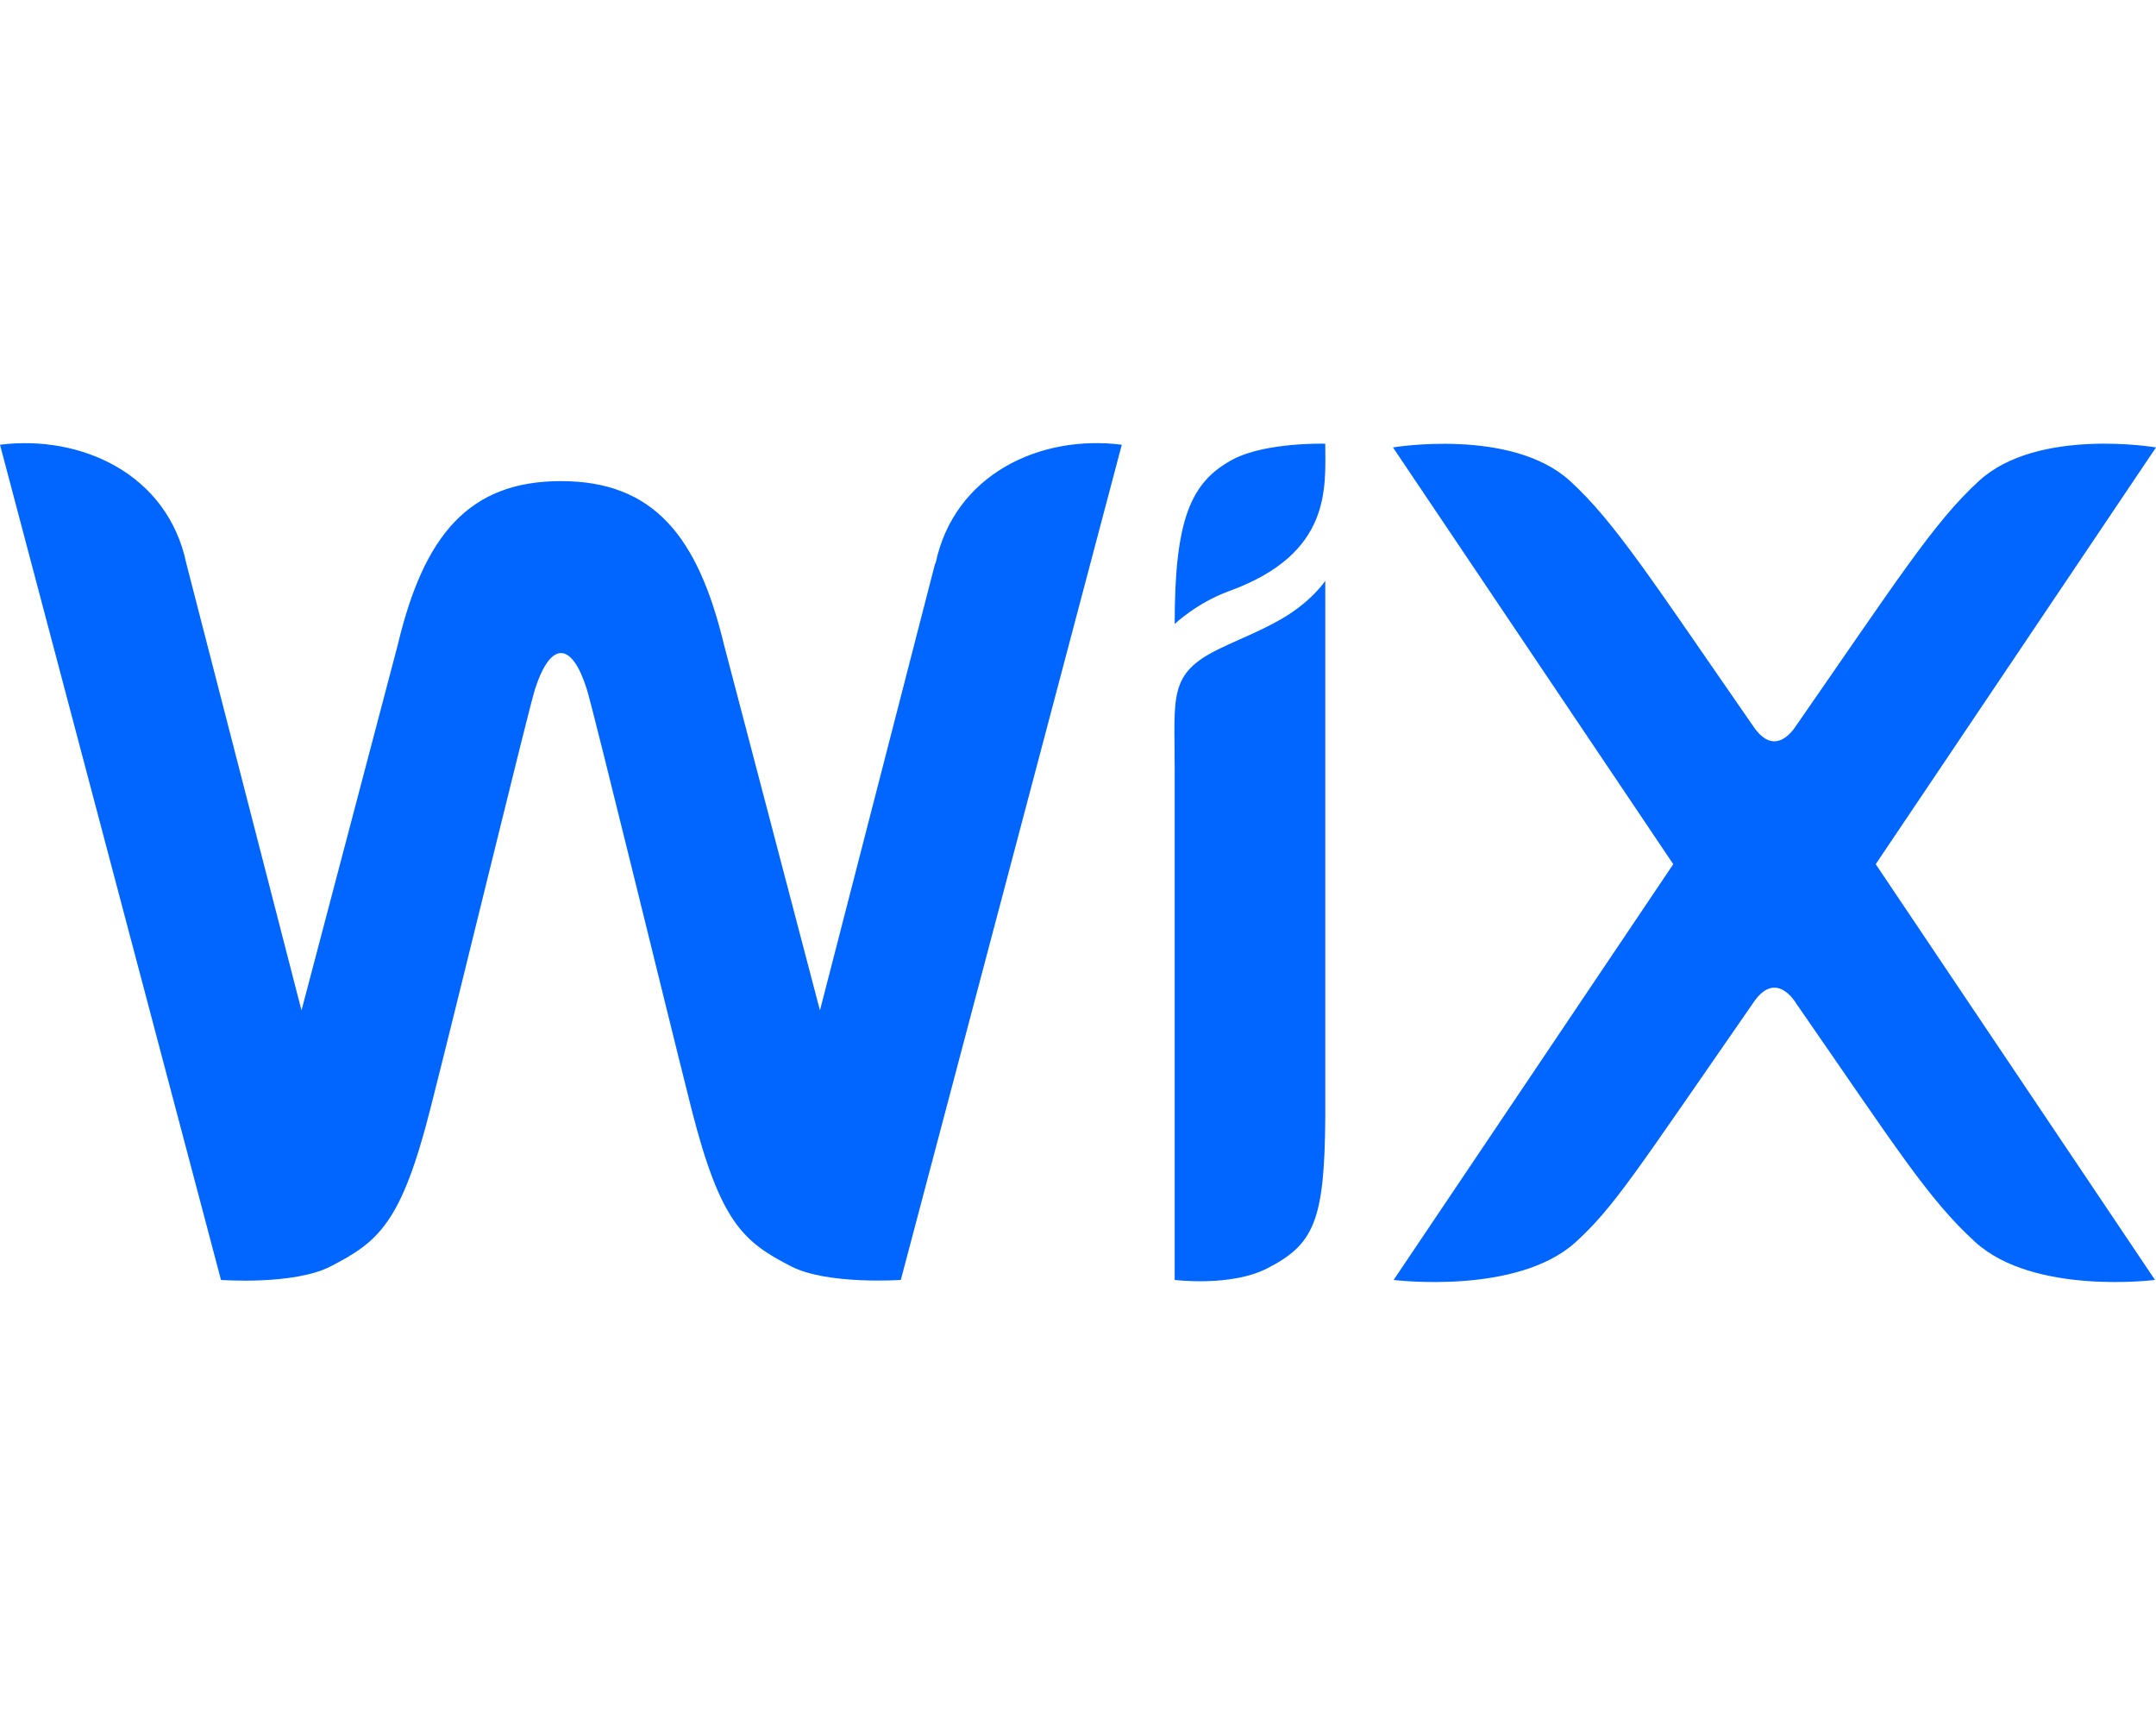
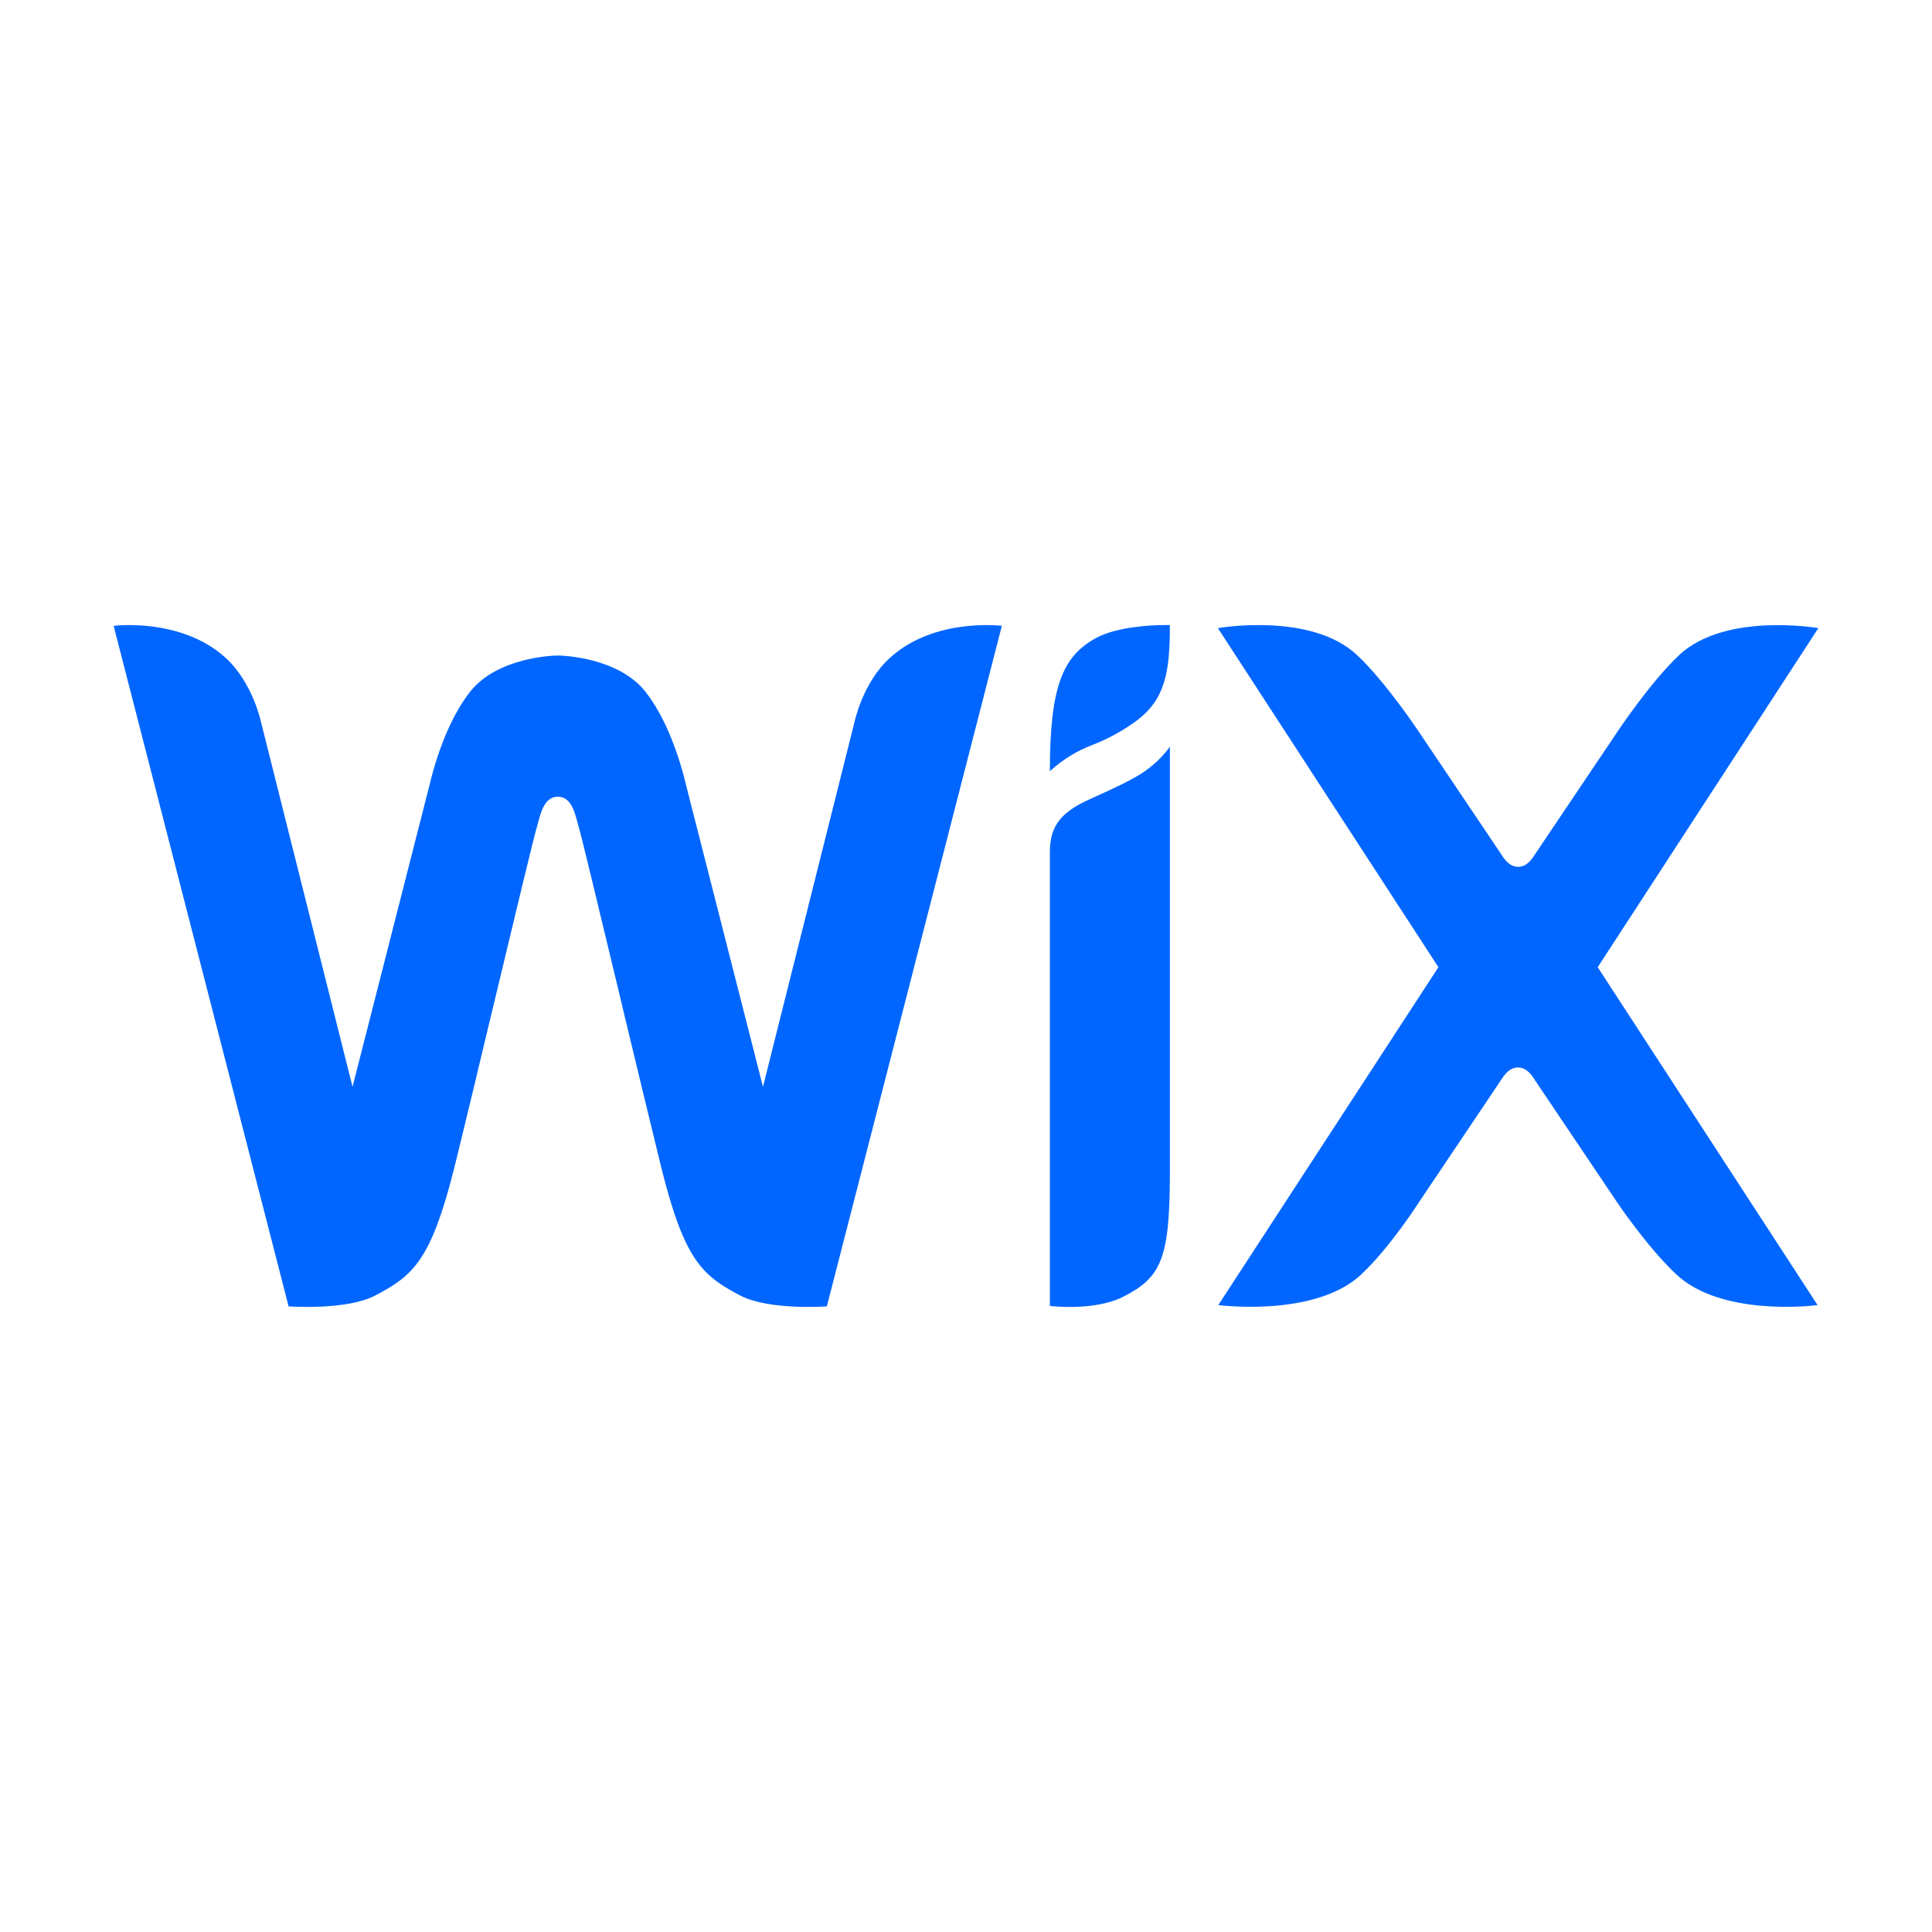
- <svg xmlns="http://www.w3.org/2000/svg" height="32" width="40" viewBox="0 0 640 512">
-   <path fill="#0066ff" d="M393.4 131.7c0 13 2.1 32.7-28.7 43.8-9.5 3.5-16 9.7-16 9.7 0-31 4.7-42.2 17.4-48.9 9.8-5.1 27.2-4.6 27.2-4.6zm-115.8 35.5l-34.2 132.7-28.5-108.6c-7.7-32-20.8-48.5-48.4-48.5-27.4 0-40.7 16.2-48.4 48.5L89.5 299.9 55.3 167.2C49.7 140.5 23.9 129 0 132l65.6 247.9s21.6 1.6 32.5-4c14.2-7.3 21-12.8 29.6-46.6 7.7-30.1 29.1-118.4 31.1-124.7 4.8-14.9 11.1-13.8 15.4 0 2 6.3 23.5 94.6 31.1 124.7 8.6 33.7 15.4 39.3 29.6 46.6 10.8 5.5 32.5 4 32.5 4l65.6-247.9c-24.4-3.1-49.8 8.9-55.3 35.3zm115.8 5.2s-4.1 6.3-13.5 11.6c-6 3.4-11.8 5.6-18 8.6-15.1 7.3-13.2 14-13.2 35.2v152.1s16.6 2.1 27.4-3.4c13.9-7.1 17.1-14 17.3-44.8V181.4l0 0v-9zm163.4 84.1L640 132.8s-35.1-6-52.5 9.9c-13.3 12.1-24.4 29.6-54.2 72.5-.5 .7-6.3 10.5-13.1 0-29.3-42.2-40.8-60.3-54.2-72.5-17.4-15.8-52.5-9.9-52.5-9.9l83.2 123.7-83 123.4s36.6 4.6 54-11.2c11.5-10.5 17.6-20.4 52.5-70.7 6.8-10.5 12.6-.8 13.1 0 29.4 42.4 39.2 58.1 53.1 70.7 17.4 15.8 53.3 11.2 53.3 11.2L556.8 256.5z" />
+ <svg xmlns="http://www.w3.org/2000/svg" width="34" height="34" viewBox="0 0 34 34" fill="none">
+   <path fill-rule="evenodd" clip-rule="evenodd" d="M2 11.014C2 11.014 3.181 10.862 3.969 11.575C4.453 12.016 4.596 12.717 4.596 12.717L6.204 19.126L7.542 13.881C7.672 13.323 7.906 12.637 8.278 12.167C8.752 11.574 9.714 11.536 9.816 11.536C9.918 11.536 10.88 11.574 11.354 12.167C11.725 12.634 11.96 13.323 12.09 13.881L13.427 19.126L15.035 12.717C15.035 12.717 15.177 12.015 15.663 11.575C16.45 10.862 17.631 11.014 17.631 11.014L14.551 22.99C14.551 22.99 13.536 23.065 13.028 22.799C12.36 22.45 12.043 22.177 11.638 20.549L11.597 20.38C11.45 19.78 11.223 18.842 10.995 17.892L10.927 17.607L10.859 17.322C10.53 15.951 10.227 14.689 10.178 14.529C10.129 14.369 10.078 14.02 9.816 14.02C9.555 14.02 9.502 14.379 9.455 14.529C9.4 14.705 9.036 16.224 8.671 17.749L8.602 18.035C8.416 18.818 8.227 19.602 8.036 20.385L7.995 20.549C7.587 22.179 7.271 22.45 6.603 22.799C6.095 23.065 5.079 22.99 5.079 22.99L2 11.014ZM20.588 13.143V13.569V20.695C20.582 22.158 20.43 22.482 19.77 22.819C19.258 23.081 18.476 22.982 18.476 22.982V15C18.476 14.599 18.612 14.336 19.1 14.101C19.393 13.963 19.666 13.852 19.95 13.693C20.201 13.56 20.419 13.372 20.588 13.143ZM21.433 11.054C21.433 11.054 23.068 10.765 23.882 11.528C24.401 12.017 24.981 12.895 24.981 12.895L26.412 15.023C26.48 15.134 26.572 15.255 26.717 15.255C26.862 15.255 26.952 15.134 27.021 15.023L28.452 12.895C28.452 12.895 29.032 12.017 29.551 11.528C30.362 10.768 32 11.054 32 11.054L28.117 17.021L31.987 22.969H31.973C31.813 22.989 30.27 23.15 29.5 22.427C28.98 21.939 28.449 21.145 28.449 21.145L27.018 19.017C26.95 18.905 26.858 18.786 26.714 18.786C26.569 18.786 26.479 18.905 26.409 19.017L24.979 21.145C24.979 21.145 24.476 21.939 23.957 22.427C23.145 23.191 21.44 22.967 21.44 22.967L25.314 17.021L21.433 11.054ZM20.571 11H20.588C20.588 11.818 20.51 12.303 20.003 12.682C19.765 12.858 19.506 13.001 19.231 13.107C18.953 13.212 18.696 13.37 18.476 13.572C18.476 12.082 18.7 11.543 19.3 11.222C19.665 11.029 20.259 11 20.491 11H20.571Z" fill="#0066FF" />
</svg>
